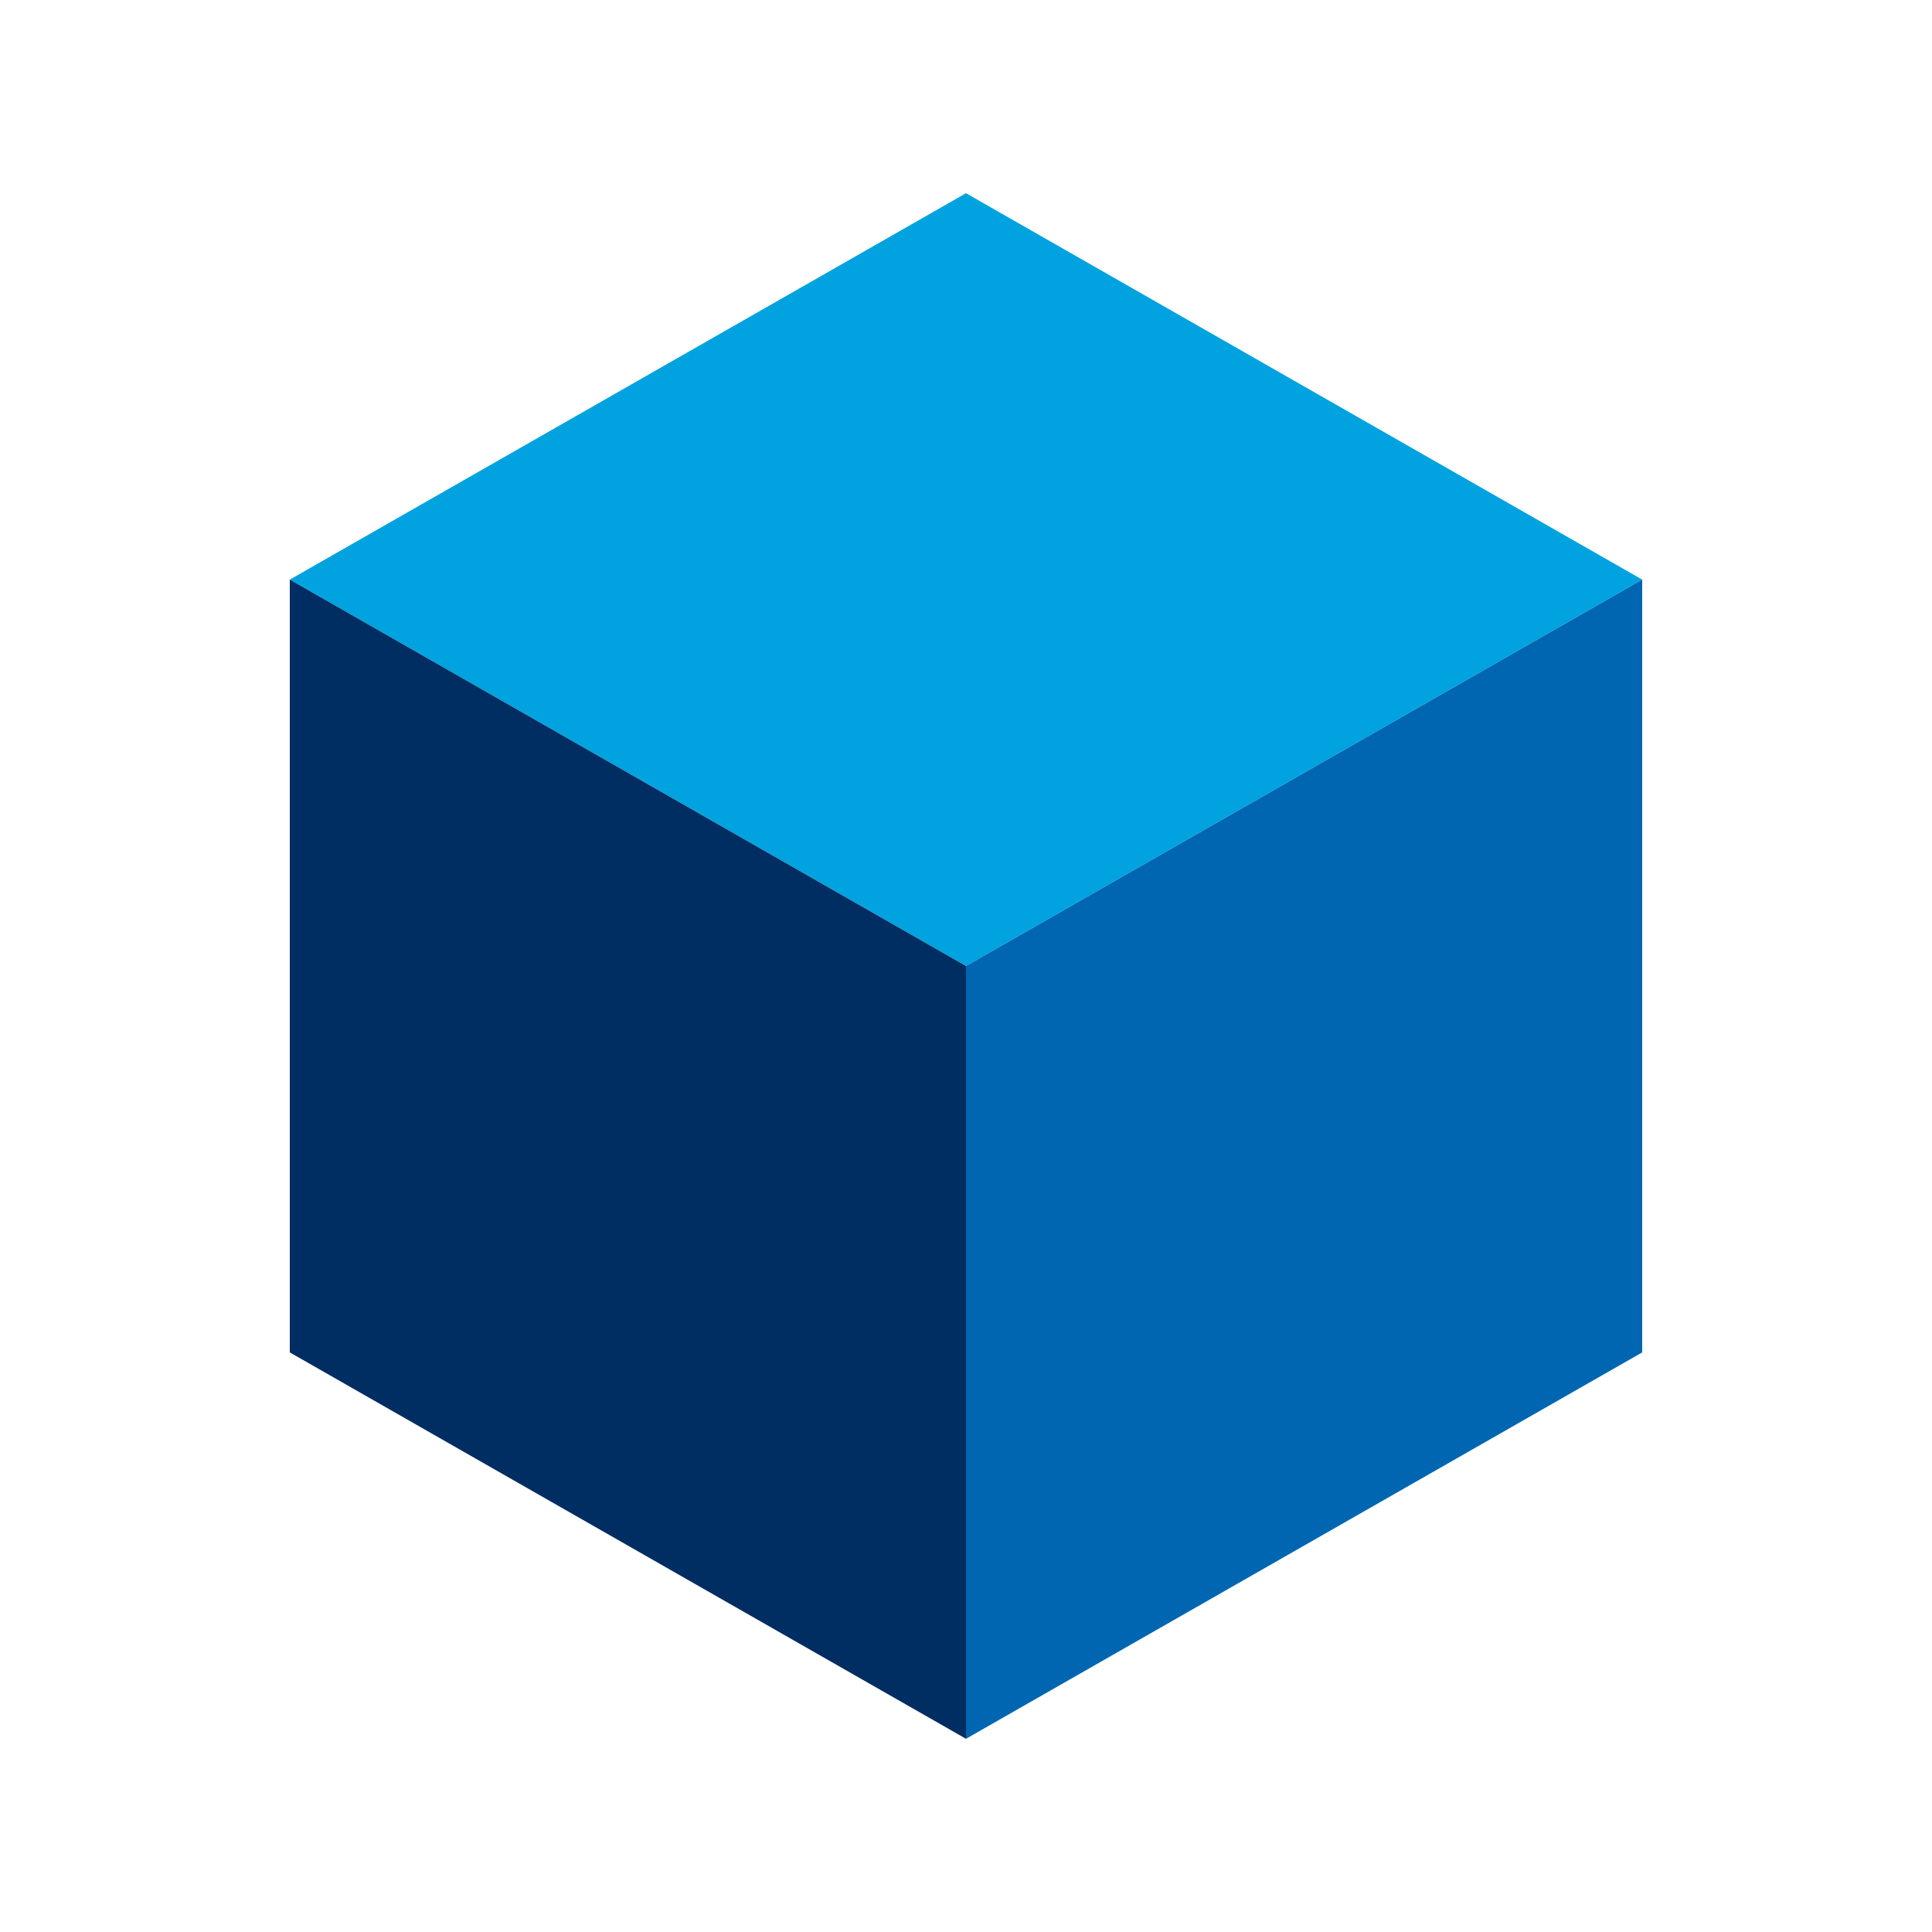
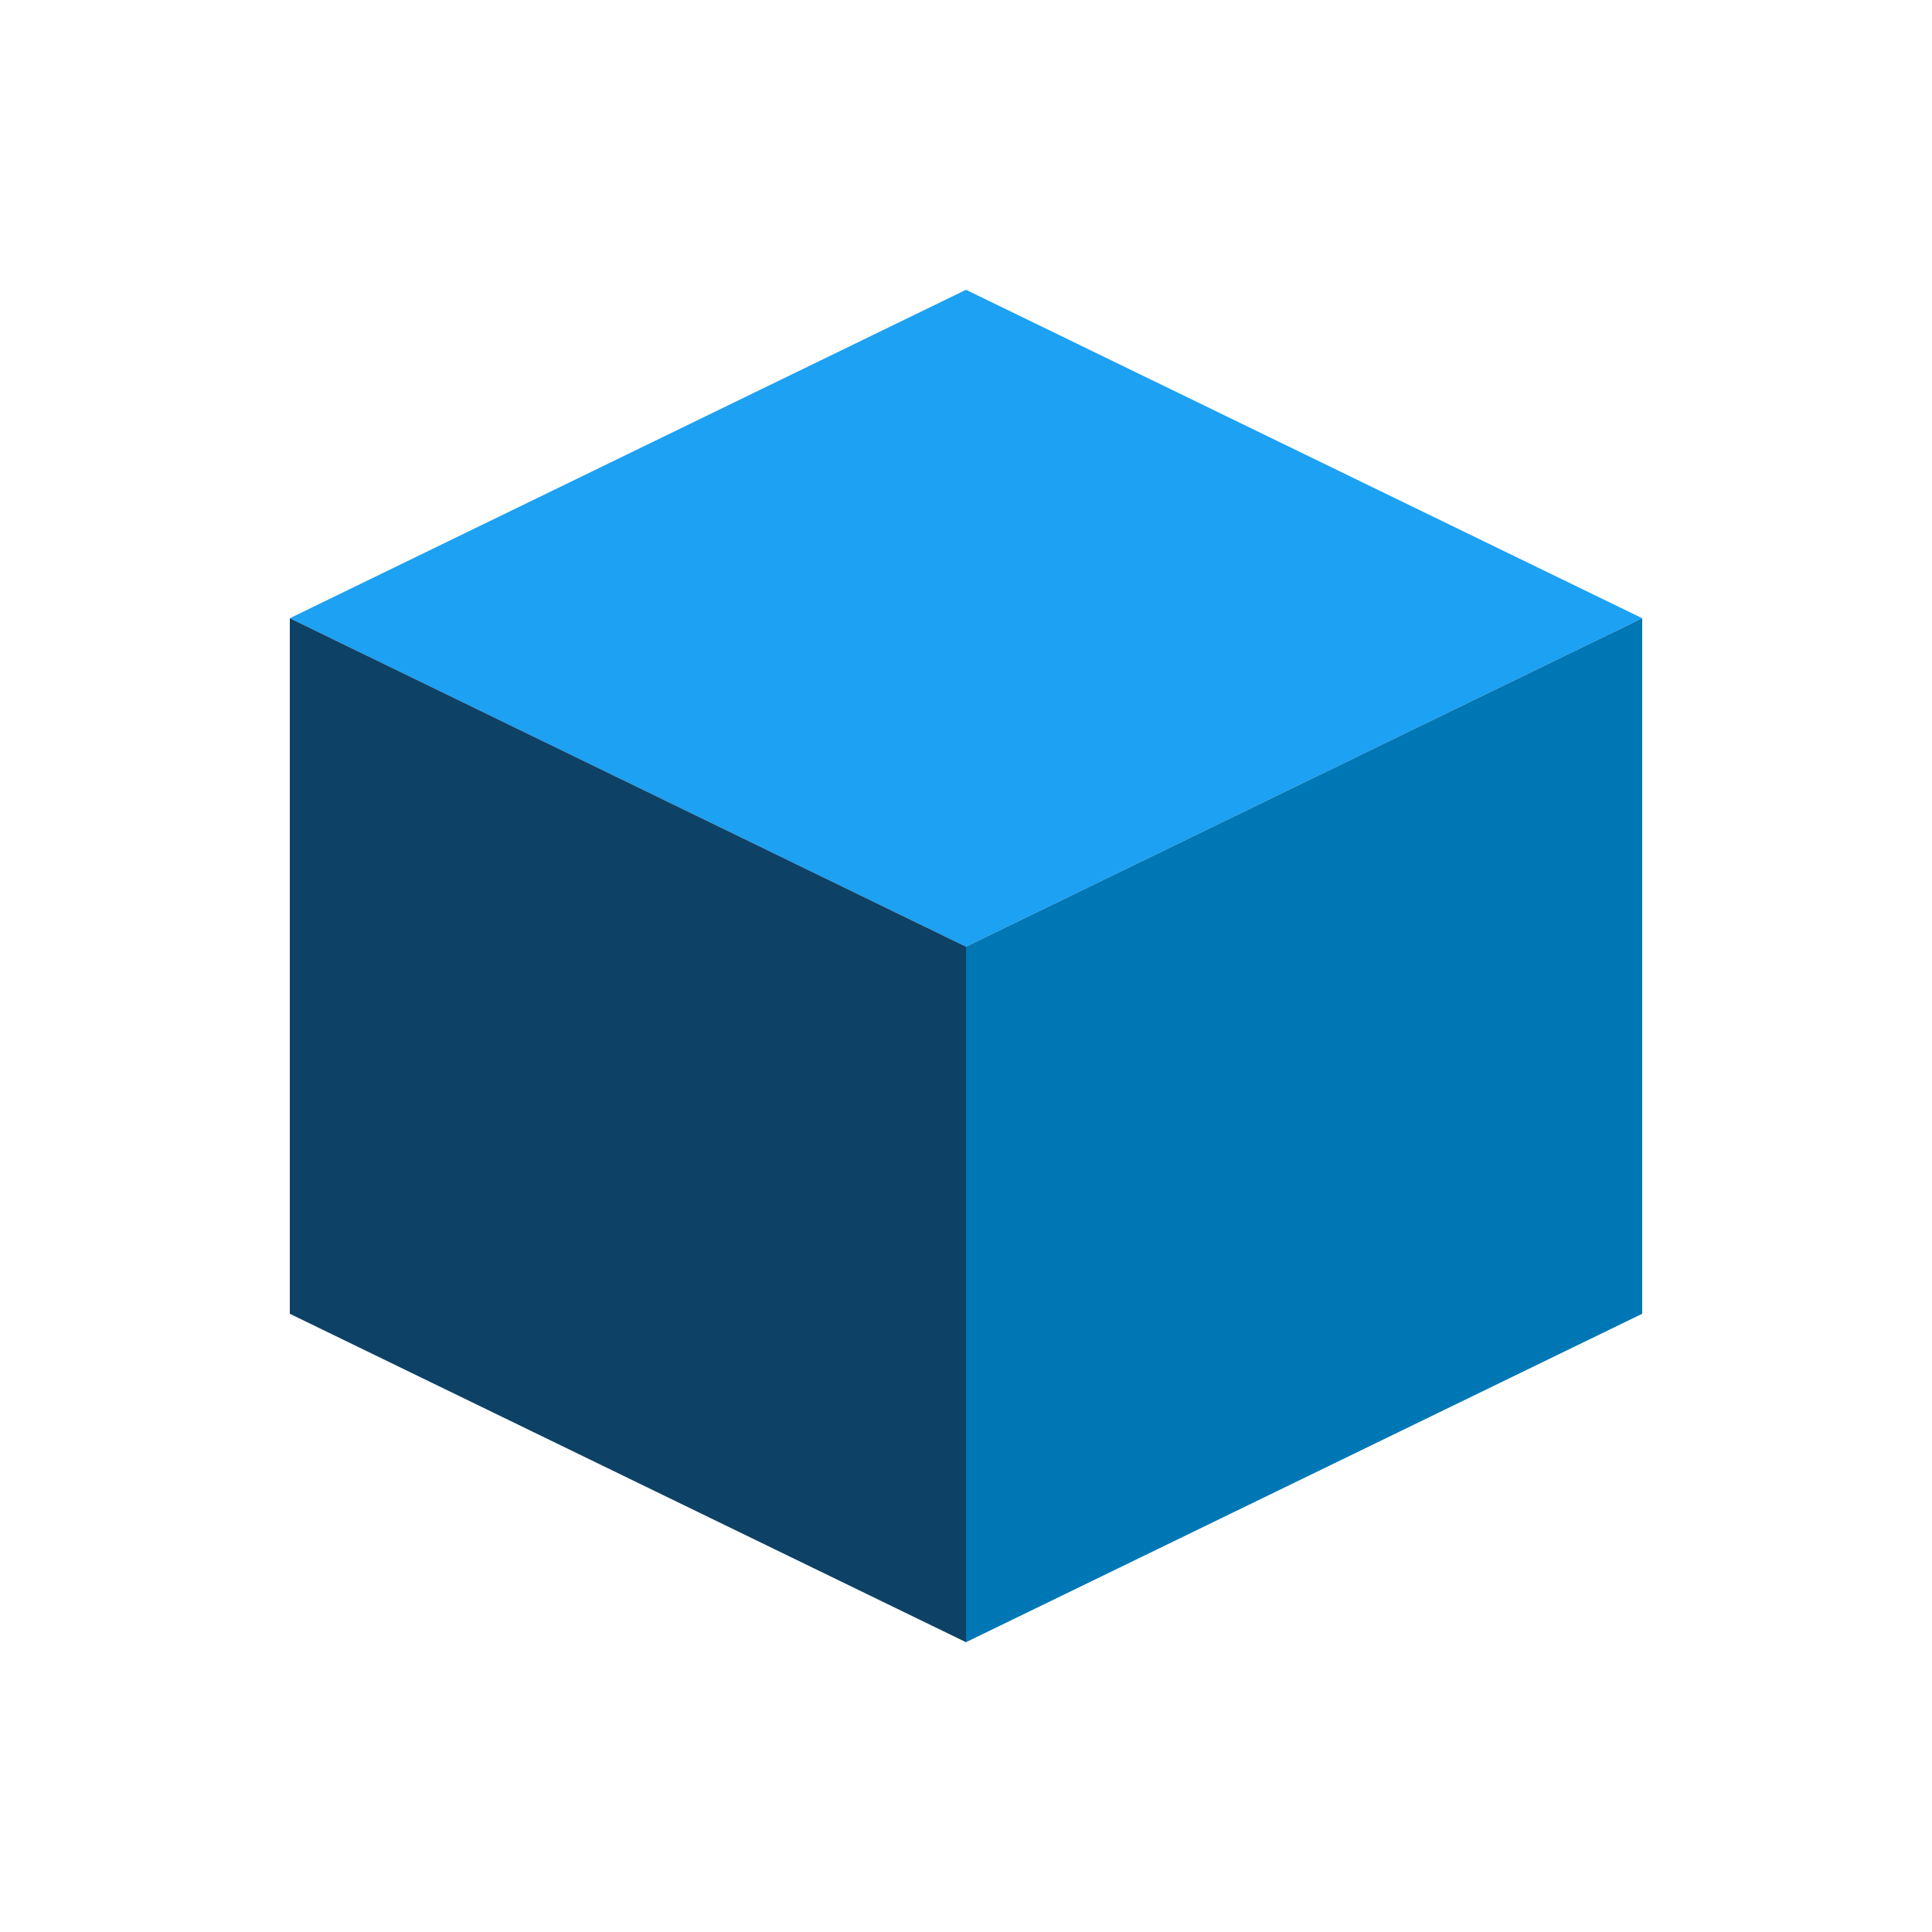
<svg xmlns="http://www.w3.org/2000/svg" viewBox="0 0 100 100" width="100%" height="100%">
-   <path d="M 50 10 L 85 30 L 50 50 L 15 30 Z" fill="#00A3E0" />
-   <path d="M 15 30 L 50 50 L 50 90 L 15 70 Z" fill="#002D62" />
-   <path d="M 50 50 L 85 30 L 85 70 L 50 90 Z" fill="#0066B2" />
+   <polygon points="50,15 85,32 50,49 15,32" fill="#1da1f2" />
+   <polygon points="50,49 85,32 85,68 50,85" fill="#0077b5" />
+   <polygon points="50,49 15,32 15,68 50,85" fill="#0e4166" />
</svg>
